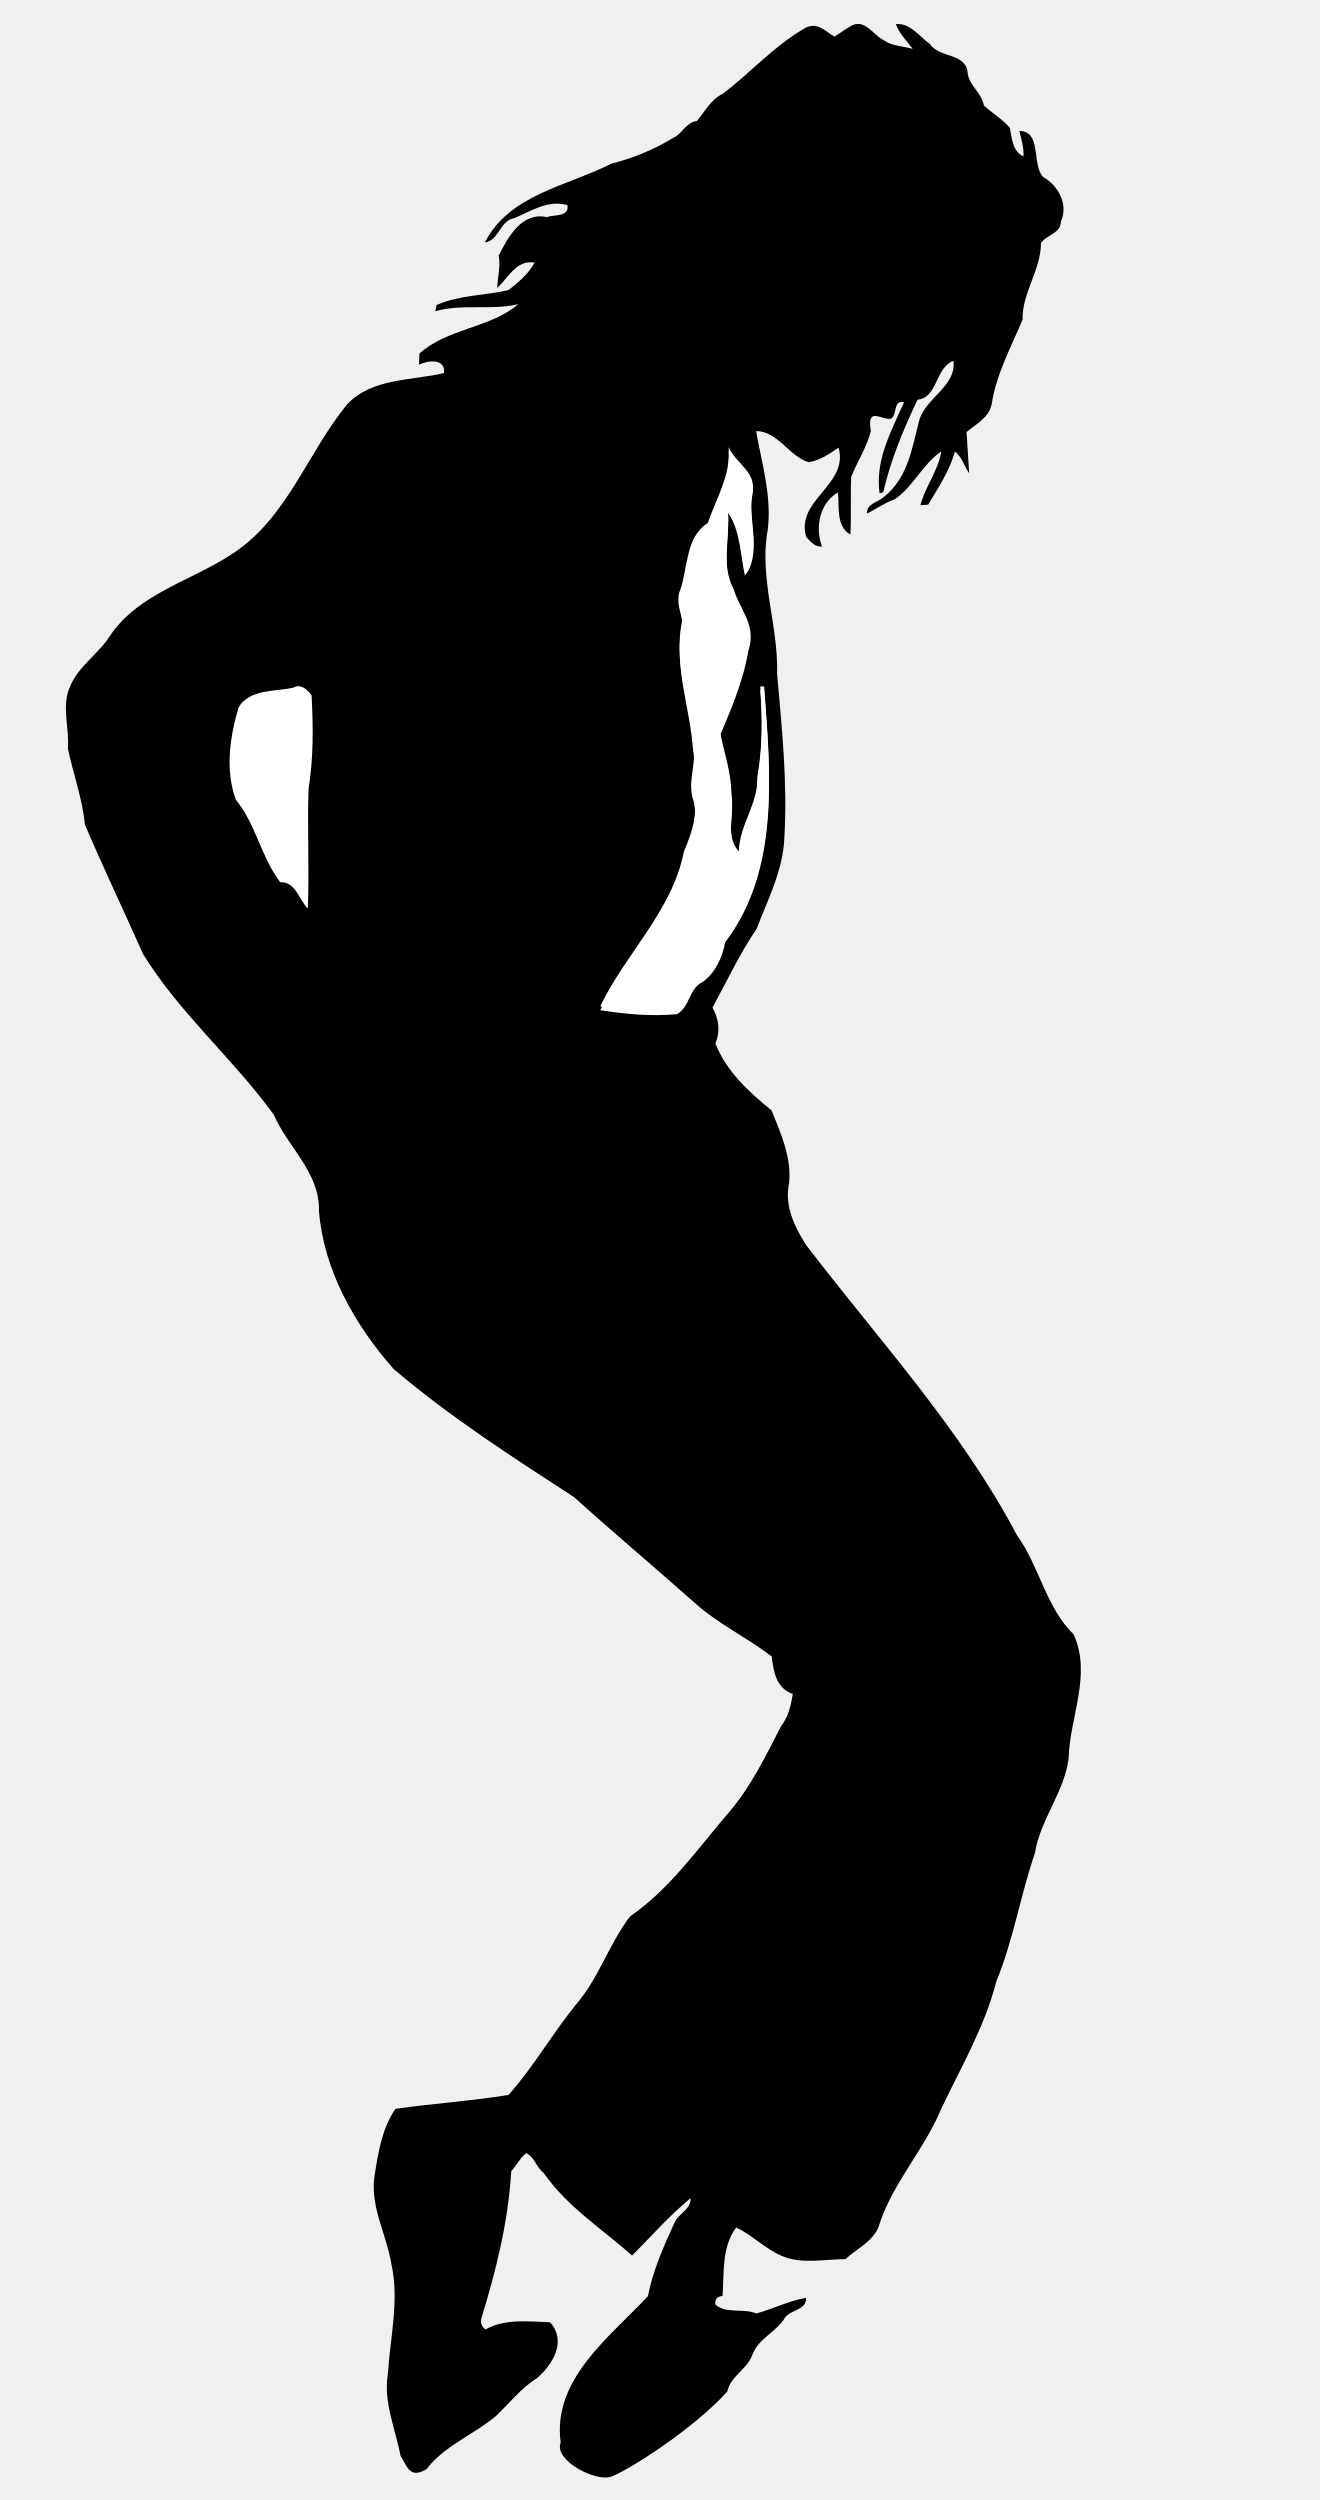
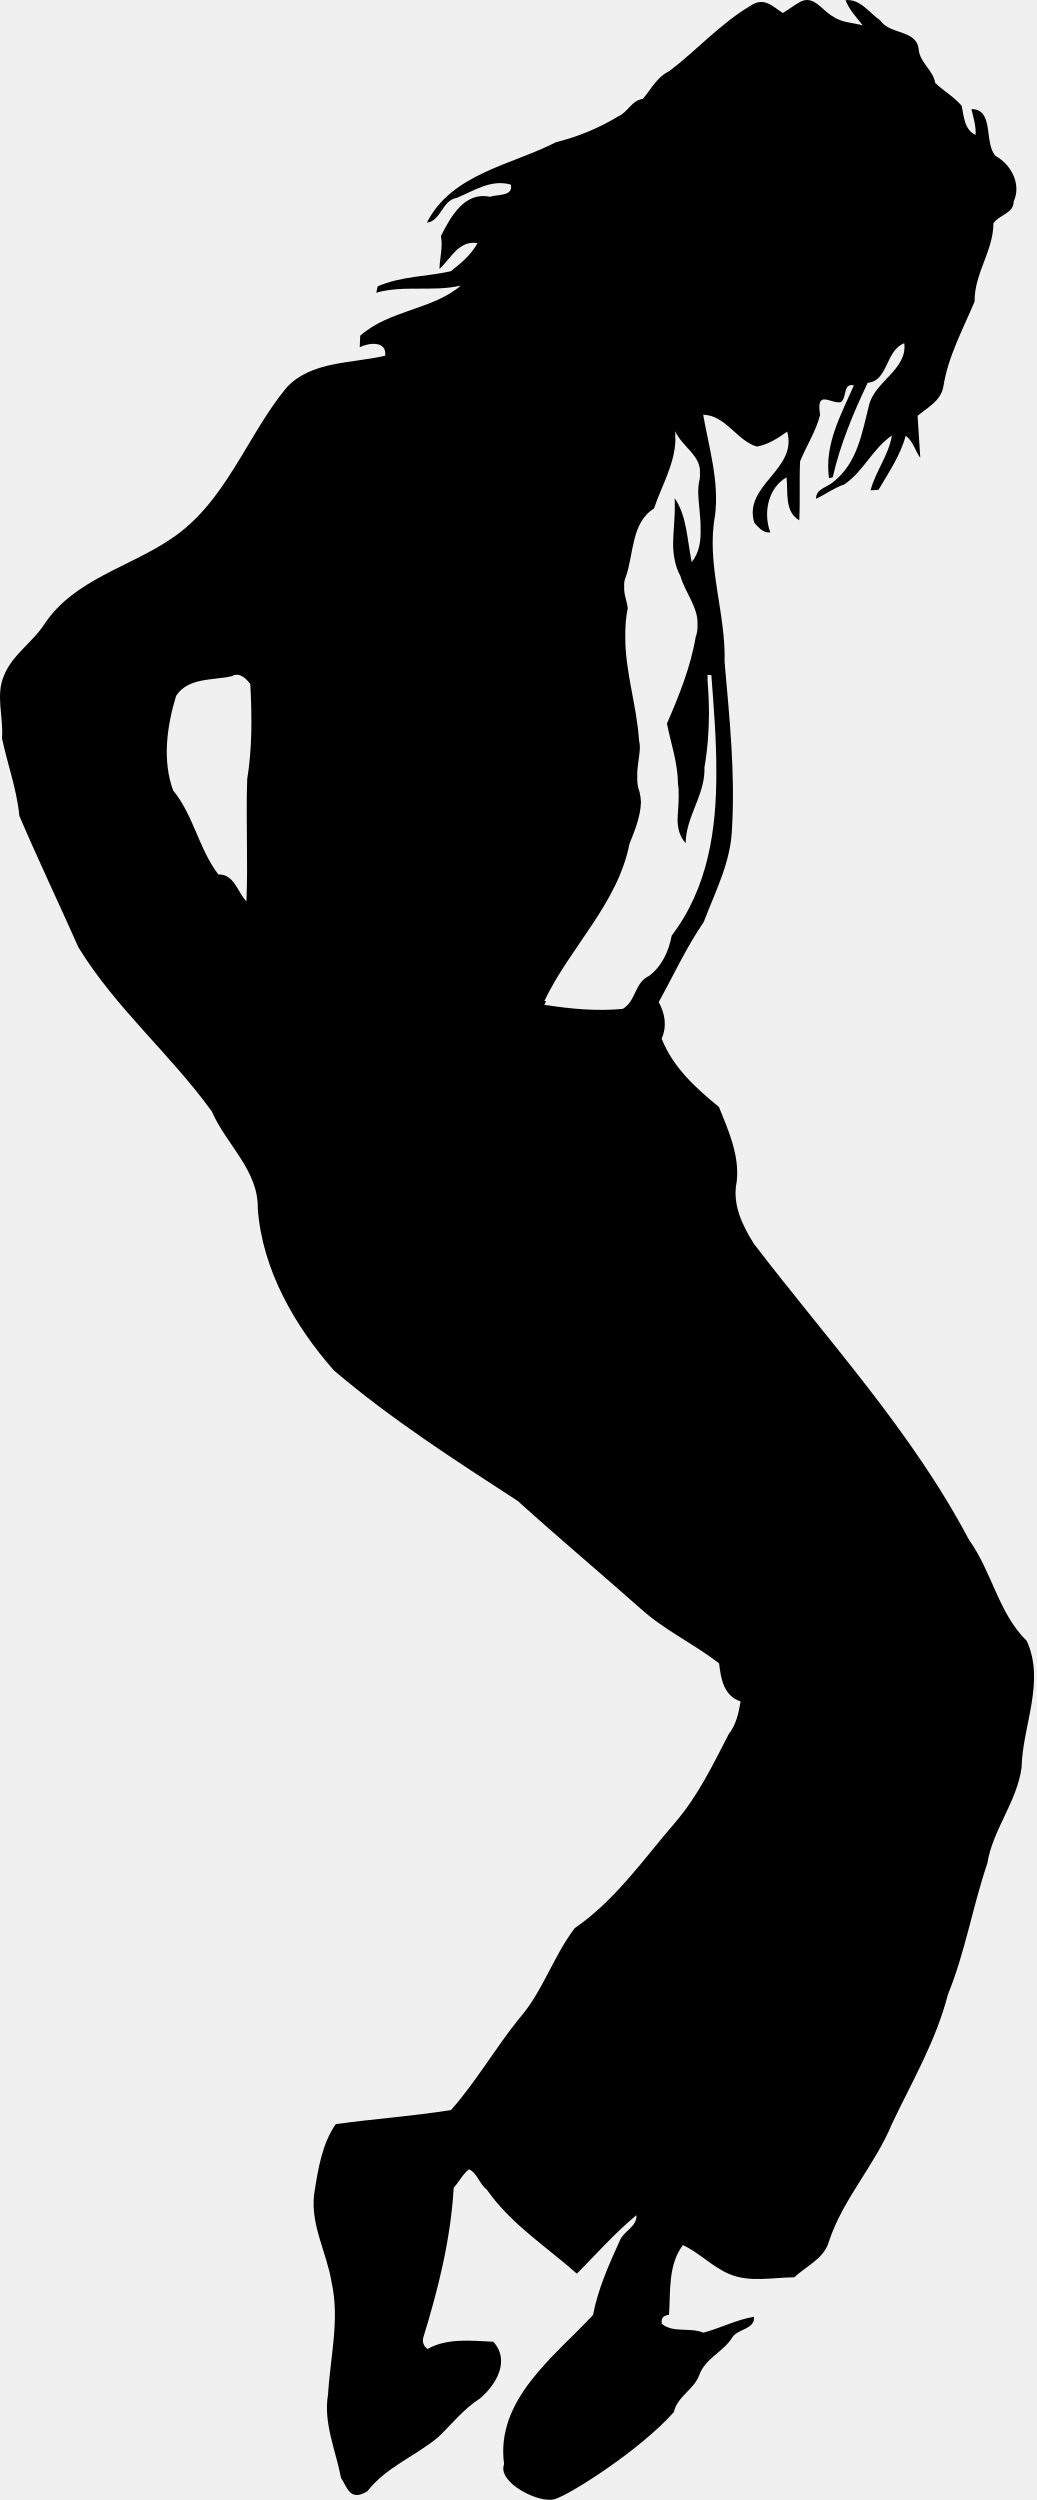
- <svg xmlns="http://www.w3.org/2000/svg" width="428" height="811" viewBox="0 0 428 811" fill="none">
-   <path d="M286.773 13.1C283.36 11.446 280.707 6.153 276.36 8.246C274.36 9.3 272.6 10.74 270.667 11.9C267.56 10.046 264.827 6.566 260.4 9.566C250.8 15.233 243.307 23.7 234.52 30.393C230.653 32.193 228.72 36.1 226.093 39.246C222.493 39.686 221.36 43.46 218.267 44.793C212.133 48.54 205.347 51.326 198.4 53.046C184.093 60.38 165.253 63.02 157.293 78.66C161.84 78.126 162.147 71.486 166.84 70.766C172.333 68.473 177.667 64.78 184.04 66.526C184.88 70.38 179.787 69.58 177.347 70.42C169.227 68.726 164.853 76.873 161.773 82.913C162.453 86.433 161.413 89.86 161.307 93.393C164.88 90.166 167.4 84.22 173.427 85.166C171.427 88.9 168.2 91.553 164.933 94.126C157.16 95.873 149 95.686 141.627 98.953C141.507 99.46 141.293 100.46 141.187 100.966C149.88 98.46 159.253 100.766 168.107 98.686C159.293 106.353 145.187 106.5 136.08 114.66C136.04 115.58 135.96 117.406 135.92 118.313C138.84 116.873 144.547 116.18 144.04 121.02C133.387 123.54 120.613 122.62 112.627 131.153C99.733 146.833 93.24 167.926 75.64 179.473C62.413 188.393 45.04 192.34 35.68 206.26C31.947 212.18 25.453 216.073 22.76 222.633C19.826 229.02 22.587 236.06 22.013 242.793C23.733 251.02 26.76 259.1 27.533 267.486C33.56 281.633 40.16 295.393 46.36 309.393C58.12 328.633 75.666 343.406 88.84 361.66C93.36 372.153 103.773 380.38 103.467 392.753C104.947 412.02 115.12 429.846 127.733 444.14C145.947 459.633 166.173 472.646 186.24 485.673C199.093 497.286 212.36 508.433 225.307 519.913C232.893 526.793 242.293 531.14 250.347 537.38C250.933 542.366 251.827 547.673 257.187 549.513C256.587 553.18 255.76 556.94 253.4 559.926C248.36 569.713 243.533 579.753 236.267 588.153C226.227 599.833 217.253 612.833 204.4 621.673C197.507 630.686 194.187 641.953 186.64 650.526C179.027 659.966 172.973 670.593 164.987 679.593C152.813 681.58 140.48 682.366 128.28 684.1C123.919 690.389 122.66 698.424 121.493 705.877L121.387 706.553C120.28 716.406 125.44 724.993 126.96 734.433C129.613 746.233 126.533 758.246 125.84 770.086C124.267 779.206 128.307 787.926 129.96 796.726C131.933 799.566 132.707 804.46 138.36 800.98C144.333 793.233 153.747 789.806 161.053 783.62C165.347 779.446 169.147 774.646 174.24 771.42C179.453 766.953 183.88 759.366 178.453 753.366C171.44 753.073 163.813 752.113 157.493 755.686C156.24 754.713 155.8 753.486 156.173 751.993C160.947 736.5 164.907 720.58 165.84 704.34C167.547 702.46 168.707 700.02 170.707 698.473C173.32 699.593 174.013 703.153 176.347 704.886C183.987 715.846 195.227 722.993 205.067 731.7C211.293 725.42 217.187 718.7 224.027 713.073C224.24 716.78 219.933 718.113 218.707 721.246C215.24 728.846 211.787 736.593 210.2 744.86C197.853 758.126 179.08 771.86 181.893 792.366C179.587 798.14 193 805 198 803.5C203 802 225.24 787.806 235.92 775.806C237.08 770.673 242.253 768.78 244.053 763.926C246.013 758.54 251.827 756.566 254.627 751.873C256.427 749.22 261.773 749.433 261.467 745.433C255.84 746.34 250.693 749.086 245.347 750.486C241.133 748.7 235.64 750.673 232.12 747.66C231.787 745.94 232.547 744.993 234.4 744.806C234.92 737.313 234.04 728.966 238.827 722.593C244.053 725.06 248.12 729.446 253.44 731.753C259.987 734.62 267.373 732.886 274.267 732.86C278.16 729.22 283.92 726.846 285.373 721.246C289.92 707.726 300.013 697.046 305.4 683.953C311.813 670.46 319.48 657.42 323.187 642.833C328.72 629.326 331.04 614.886 335.733 601.1C337.493 590.246 345.173 581.5 346.653 570.566C346.947 557.233 354.267 543.206 348.293 530.22C339.293 521.406 337.2 508.14 329.92 498.06C311.693 463.5 285 434.62 261.427 403.793C257.693 397.833 254.44 391.166 255.973 383.873C256.853 375.54 253.333 367.74 250.293 360.22C242.827 354.1 235.733 347.713 232.053 338.486C233.787 334.473 233.147 330.553 231.12 326.833C235.853 318.273 239.92 309.393 245.453 301.313C249.107 291.7 254.04 282.3 254.44 271.806C255.52 254.033 253.64 236.26 252.093 218.566C252.547 202.86 246.147 187.46 249.067 171.793C250.387 160.94 247.133 150.393 245.28 139.846C252.24 139.793 256.2 148.246 262.387 149.953C266.013 149.313 269.08 147.273 272.027 145.193C275.453 157.326 257.947 162.166 261.547 174.206C262.96 175.686 264.333 177.553 266.653 177.286C264.36 171.153 265.84 163.22 271.813 159.74C272.373 164.46 271.08 170.62 275.867 173.42C276.187 167.166 275.84 160.9 276.133 154.66C278.147 149.66 281.187 145.113 282.507 139.846C281.12 131.513 285.96 136.46 289.12 135.82C291.187 134.193 289.653 129.74 293.267 130.46C289.133 139.94 283.84 149.18 285.333 160.006L286.52 159.726C288.907 149.246 293.053 139.326 297.653 129.646C304.267 129.033 303.24 119.38 309.307 117.046C310.36 125.406 299.933 129.14 298.093 136.753C295.853 145.593 294.387 155.22 286.667 161.246C284.747 162.966 281.08 163.42 281.227 166.58C284.293 165.153 287 163.06 290.227 161.993C296.333 157.846 299.293 150.513 305.373 146.42C304.347 152.686 300.16 157.846 298.573 163.9C299.2 163.86 300.467 163.766 301.107 163.713C304.333 158.18 308.08 152.78 309.747 146.513C312.12 148.193 312.76 151.273 314.4 153.54C314.187 150.193 313.76 143.513 313.547 140.166C316.76 137.446 320.853 135.513 321.733 130.953C323.227 121.3 327.973 112.646 331.707 103.74C331.547 94.953 337.667 87.633 337.693 78.873C339.507 76.14 344.16 75.7 344.147 71.913C346.627 66.46 343.44 60.273 338.453 57.46C334.56 53.633 338.107 42.513 330.693 42.5C331.32 45.206 332.187 47.9 332.013 50.726C328.453 49.14 328.267 44.793 327.6 41.486C325.173 38.593 321.853 36.753 319.16 34.18C318.467 30.02 314.28 27.766 313.88 23.473C313.267 17.14 304.653 18.86 301.627 14.246C298.2 11.873 295.307 7.353 290.613 7.82C291.787 10.926 294.107 13.286 296.093 15.86C293 14.94 289.467 15.02 286.773 13.1Z" fill="black" />
-   <path d="M236.347 145.026C238.747 150.453 245.813 153.306 243.96 160.013C242.547 168.173 247.24 178.466 241.64 185.52C240.16 178.706 240.16 170.773 236.12 165.04C236.893 173.613 233.68 183.173 238.013 191.133C239.693 197.146 245.28 202.84 242.893 209.36C241.24 219.146 237.493 228.28 233.573 237.32C234.827 243.973 237.213 250.466 237.24 257.32C238.373 263.386 235 271.146 239.707 276.213C239.76 267.72 246.027 260.693 245.68 252.106C247.373 242.333 247.427 232.533 246.627 222.666L247.88 222.706C249.933 250.186 252.987 281.093 235.253 304.453C234.36 309.333 232.08 314.333 227.987 317.32C223.44 319.4 223.947 325.253 219.667 327.773C211.307 328.573 202.96 327.76 194.707 326.48C202.88 309.333 218.08 295.506 221.813 276.413C224.067 270.826 226.48 264.933 225.04 258.773C222.88 253.386 226.107 247.706 224.84 242.2C223.96 228.533 218.427 215.08 221.28 201.306C221.44 197.986 219.12 194.813 220.613 191.52C223.213 184.28 222.333 174.16 229.613 169.68C232.24 161.786 237.24 154.013 236.347 145.026Z" fill="white" />
-   <path d="M236.347 146.246C237.24 155.233 232.24 163.006 229.613 170.899C222.333 175.379 223.213 185.499 220.613 192.739C219.12 196.033 221.44 199.206 221.28 202.526C218.427 216.299 223.96 229.753 224.84 243.419C226.107 248.926 222.88 254.606 225.04 259.993C226.48 266.153 224.067 272.046 221.813 277.633C218.08 296.726 202.88 310.553 194.707 327.699C202.96 328.979 211.307 329.793 219.667 328.993C223.947 326.473 223.44 320.619 227.987 318.539C232.08 315.553 234.36 310.553 235.253 305.673C252.987 282.313 249.933 251.406 247.88 223.926L246.627 223.886C247.427 233.753 247.373 243.553 245.68 253.326C246.027 261.913 239.76 268.939 239.707 277.433C235 272.366 238.373 264.606 237.24 258.539C237.213 251.686 234.827 245.193 233.573 238.539C237.493 229.499 241.24 220.366 242.893 210.579C245.28 204.059 239.693 198.366 238.013 192.353C233.68 184.393 236.893 174.833 236.12 166.259C240.16 171.993 240.16 179.926 241.64 186.739C247.24 179.686 242.547 169.393 243.96 161.233C245.813 154.526 238.747 151.673 236.347 146.246Z" fill="white" />
-   <path d="M95.093 223.086C88.987 224.433 81.227 223.473 77.44 229.353C74.547 238.913 73 249.846 76.507 259.433C83.013 267.366 84.64 277.953 90.893 286.179C95.947 286.046 96.947 291.739 99.853 294.766C100.387 281.806 99.653 268.833 100.093 255.873C101.72 245.846 101.613 235.659 101.08 225.553C99.6 223.686 97.653 221.659 95.093 223.086Z" fill="white" />
+ <svg xmlns="http://www.w3.org/2000/svg" width="330" height="796" viewBox="0 0 330 796" fill="none">
+   <path d="M254.975 0.482C259.322 -1.611 261.975 3.683 265.388 5.336C268.082 7.256 271.615 7.176 274.708 8.096C272.722 5.522 270.401 3.162 269.228 0.056C273.921 -0.411 276.815 4.109 280.242 6.482C283.268 11.096 291.881 9.376 292.495 15.709C292.895 20.002 297.082 22.256 297.775 26.416C300.468 28.989 303.789 30.829 306.215 33.723C306.882 37.029 307.068 41.376 310.628 42.963C310.802 40.136 309.935 37.443 309.308 34.736C316.721 34.75 313.176 45.87 317.069 49.696C322.055 52.51 325.241 58.696 322.761 64.149C322.775 67.936 318.121 68.376 316.308 71.109C316.281 79.869 310.162 87.189 310.322 95.976C306.588 104.882 301.841 113.536 300.348 123.189C299.468 127.749 295.375 129.682 292.162 132.402C292.375 135.749 292.802 142.43 293.015 145.776C291.375 143.51 290.735 140.429 288.362 138.749C286.695 145.016 282.949 150.416 279.722 155.949C279.082 156.003 277.815 156.096 277.188 156.136C278.775 150.083 282.962 144.923 283.989 138.656C277.909 142.75 274.948 150.083 268.841 154.229C265.615 155.296 262.908 157.39 259.841 158.816C259.695 155.656 263.362 155.202 265.282 153.482C273.002 147.456 274.469 137.829 276.708 128.989C278.549 121.376 288.974 117.643 287.921 109.283C281.855 111.617 282.881 121.269 276.268 121.883C271.668 131.563 267.522 141.483 265.135 151.963L263.949 152.243C262.455 141.417 267.748 132.176 271.881 122.696C268.268 121.977 269.801 126.429 267.735 128.056C264.575 128.696 259.735 123.75 261.122 132.083C259.802 137.35 256.762 141.897 254.749 146.896C254.455 153.136 254.802 159.403 254.482 165.656C249.695 162.856 250.988 156.696 250.428 151.976C244.455 155.456 242.975 163.389 245.268 169.522C242.948 169.789 241.575 167.922 240.162 166.442C236.562 154.403 254.068 149.563 250.642 137.43C247.695 139.51 244.628 141.549 241.001 142.189C234.815 140.483 230.855 132.03 223.895 132.083C225.748 142.63 229.002 153.176 227.682 164.029C224.762 179.696 231.162 195.096 230.708 210.803C232.255 228.496 234.135 246.27 233.055 264.043C232.655 274.536 227.722 283.937 224.069 293.55C218.536 301.63 214.468 310.509 209.735 319.069C211.762 322.789 212.402 326.709 210.668 330.723C214.348 339.949 221.442 346.336 228.909 352.456C231.949 359.976 235.468 367.776 234.588 376.109C233.055 383.403 236.308 390.069 240.042 396.029C263.615 426.856 290.308 455.736 308.535 490.296C315.815 500.376 317.909 513.643 326.909 522.456C332.882 535.443 325.561 549.469 325.268 562.803C323.788 573.736 316.108 582.483 314.348 593.336C309.655 607.123 307.335 621.563 301.801 635.069C298.095 649.656 290.428 662.696 284.015 676.189C278.629 689.283 268.536 699.963 263.989 713.482C262.535 719.082 256.775 721.456 252.881 725.096C245.988 725.122 238.602 726.856 232.055 723.989C226.735 721.683 222.669 717.296 217.442 714.829C212.655 721.202 213.535 729.55 213.015 737.043C211.162 737.23 210.402 738.177 210.735 739.896C214.255 742.91 219.748 740.936 223.961 742.723C229.308 741.323 234.455 738.576 240.082 737.669C240.388 741.669 235.042 741.456 233.242 744.109C230.442 748.803 224.628 750.776 222.668 756.163C220.868 761.016 215.695 762.91 214.535 768.043C203.855 780.043 181.615 794.236 176.615 795.736C171.614 797.236 158.202 790.376 160.508 784.603C157.695 764.096 176.468 750.362 188.815 737.096C190.402 728.829 193.855 721.082 197.322 713.482C198.549 710.349 202.855 709.016 202.642 705.31C195.802 710.936 189.909 717.656 183.682 723.937C173.842 715.23 162.601 708.083 154.961 697.123C152.628 695.39 151.935 691.829 149.322 690.709C147.322 692.256 146.161 694.696 144.455 696.576C143.521 712.816 139.562 728.736 134.789 744.229C134.415 745.723 134.855 746.95 136.108 747.923C142.428 744.35 150.056 745.309 157.069 745.603C162.495 751.603 158.068 759.19 152.855 763.656C147.762 766.883 143.962 771.683 139.668 775.856C132.362 782.043 122.948 785.469 116.975 793.216C111.322 796.696 110.548 791.803 108.575 788.963C106.921 780.163 102.881 771.443 104.455 762.323C105.148 750.483 108.228 738.469 105.575 726.669C104.055 717.229 98.895 708.642 100.001 698.789L100.108 698.113C101.275 690.661 102.534 682.625 106.895 676.336C119.095 674.603 131.429 673.816 143.602 671.829C151.589 662.829 157.642 652.203 165.255 642.763C172.802 634.189 176.122 622.922 183.015 613.909C195.868 605.069 204.841 592.07 214.881 580.39C222.148 571.99 226.975 561.95 232.015 552.163C234.375 549.176 235.201 545.416 235.801 541.749C230.442 539.909 229.548 534.603 228.961 529.616C220.908 523.376 211.508 519.029 203.921 512.149C190.975 500.669 177.708 489.522 164.855 477.909C144.788 464.883 124.561 451.869 106.348 436.376C93.735 422.083 83.561 404.256 82.082 384.989C82.388 372.616 71.975 364.39 67.455 353.896C54.281 335.643 36.735 320.87 24.975 301.63C18.775 287.63 12.175 273.869 6.148 259.723C5.375 251.336 2.348 243.256 0.628 235.029C1.202 228.296 -1.558 221.256 1.375 214.869C4.069 208.309 10.562 204.416 14.295 198.496C23.655 184.576 41.029 180.629 54.255 171.709C71.855 160.162 78.349 139.07 91.242 123.39C99.228 114.856 112.001 115.776 122.655 113.256C123.161 108.416 117.455 109.11 114.535 110.55C114.575 109.643 114.655 107.817 114.695 106.896C123.801 98.737 137.909 98.59 146.722 90.923C137.869 93.003 128.495 90.697 119.801 93.203C119.908 92.697 120.122 91.696 120.242 91.189C127.615 87.923 135.775 88.109 143.548 86.362C146.815 83.789 150.042 81.136 152.042 77.402C146.015 76.456 143.495 82.403 139.921 85.63C140.028 82.097 141.068 78.669 140.388 75.149C143.468 69.109 147.842 60.963 155.961 62.656C158.401 61.816 163.495 62.616 162.655 58.763C156.282 57.016 150.948 60.71 145.455 63.003C140.762 63.723 140.455 70.363 135.909 70.897C143.869 55.257 162.708 52.617 177.015 45.283C183.962 43.563 190.748 40.776 196.881 37.029C199.975 35.696 201.108 31.922 204.708 31.482C207.335 28.336 209.269 24.43 213.135 22.63C221.922 15.937 229.415 7.469 239.015 1.803C243.442 -1.197 246.175 2.282 249.282 4.136C251.215 2.976 252.975 1.536 254.975 0.482ZM214.961 137.263C215.009 137.737 215.038 138.209 215.053 138.677C215.023 138.612 214.99 138.548 214.961 138.482C215.011 138.984 215.042 139.483 215.056 139.978C214.856 147.837 210.587 154.828 208.228 161.916C200.948 166.396 201.828 176.516 199.228 183.756C198.765 184.778 198.669 185.788 198.751 186.795C198.542 189.096 199.651 191.363 199.866 193.688C199.272 196.613 199.055 199.523 199.089 202.425C198.941 213.552 202.738 224.534 203.455 235.656C203.631 236.423 203.718 237.194 203.747 237.967C203.637 241.069 202.785 244.194 202.902 247.262C202.842 248.936 203 250.596 203.655 252.229C203.91 253.321 204.042 254.405 204.078 255.479C203.923 260.033 202.131 264.429 200.428 268.649C196.695 287.743 181.495 301.569 173.322 318.716C173.507 318.744 173.692 318.772 173.876 318.8C173.688 319.177 173.503 319.555 173.322 319.936C181.575 321.216 189.922 322.029 198.282 321.229C202.562 318.709 202.055 312.855 206.602 310.775C210.695 307.789 212.975 302.789 213.869 297.909C225.418 282.695 228.15 264.28 228.083 245.695C228.117 235.343 227.24 224.917 226.495 214.942L225.242 214.902C225.275 215.31 225.303 215.718 225.333 216.125L225.242 216.122C225.537 219.761 225.713 223.392 225.737 227.015C225.718 232.805 225.294 238.579 224.295 244.343C224.311 244.74 224.312 245.134 224.301 245.525C224.299 245.538 224.298 245.55 224.295 245.562C224.296 245.587 224.296 245.612 224.297 245.637C224.021 253.645 218.373 260.386 218.322 268.449C216.36 266.337 215.802 263.757 215.737 261.027C215.793 258.446 216.157 255.775 216.095 253.272C216.124 251.991 216.076 250.741 215.855 249.556C215.829 242.989 213.64 236.753 212.354 230.39C216.213 221.475 219.878 212.463 221.508 202.815C221.996 201.483 222.15 200.186 222.074 198.913C222.412 193.482 218.074 188.544 216.628 183.369C214.887 180.169 214.365 176.711 214.313 173.162C214.365 169.079 214.918 164.903 214.855 160.886C214.864 160.128 214.856 159.374 214.823 158.627C218.773 164.35 218.786 172.213 220.255 178.976C222.608 176.012 223.141 172.476 223.076 168.767C223.165 164.758 222.38 160.49 222.303 156.483C222.325 155.454 222.405 154.446 222.575 153.469C222.849 152.476 222.927 151.568 222.854 150.723C223.336 145.074 217.171 142.259 214.961 137.263ZM79.695 217.789C78.215 215.922 76.268 213.896 73.709 215.322C67.602 216.669 59.842 215.709 56.055 221.589C53.162 231.149 51.615 242.082 55.122 251.669C61.628 259.602 63.255 270.189 69.508 278.416C74.561 278.283 75.562 283.975 78.468 287.002C79.002 274.042 78.269 261.069 78.709 248.109C80.335 238.083 80.228 227.896 79.695 217.789Z" fill="black" />
</svg>
